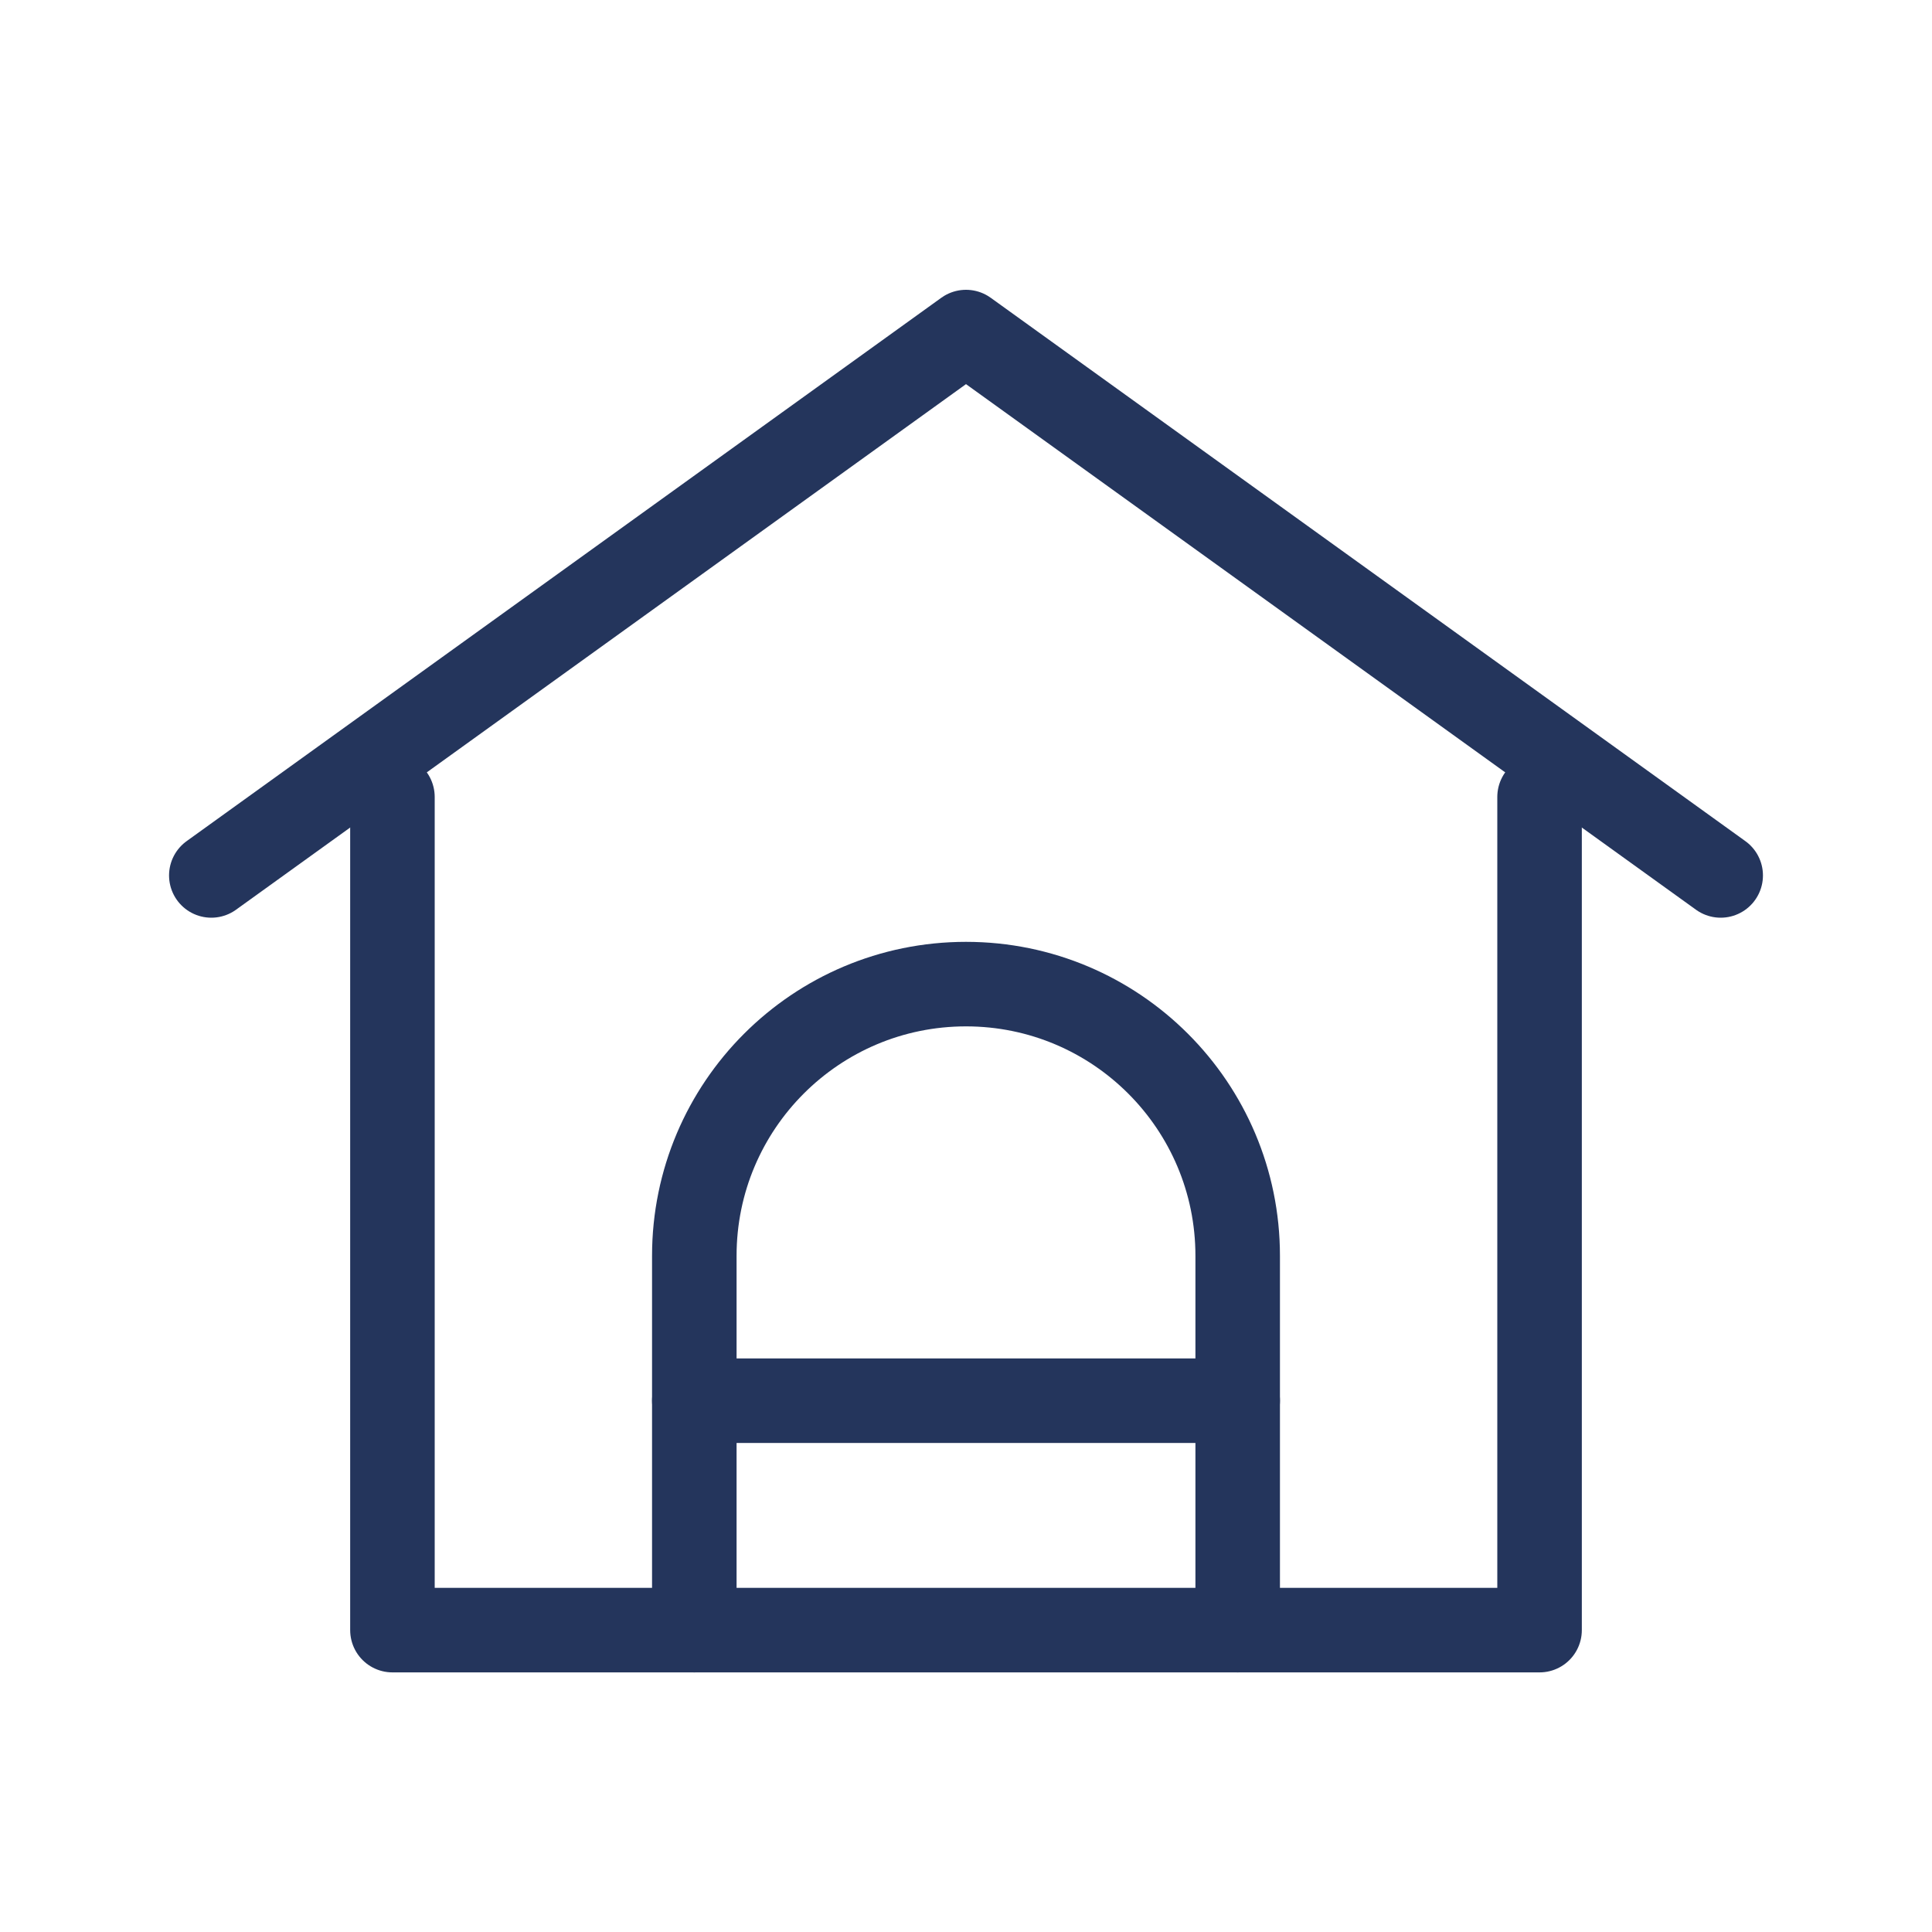
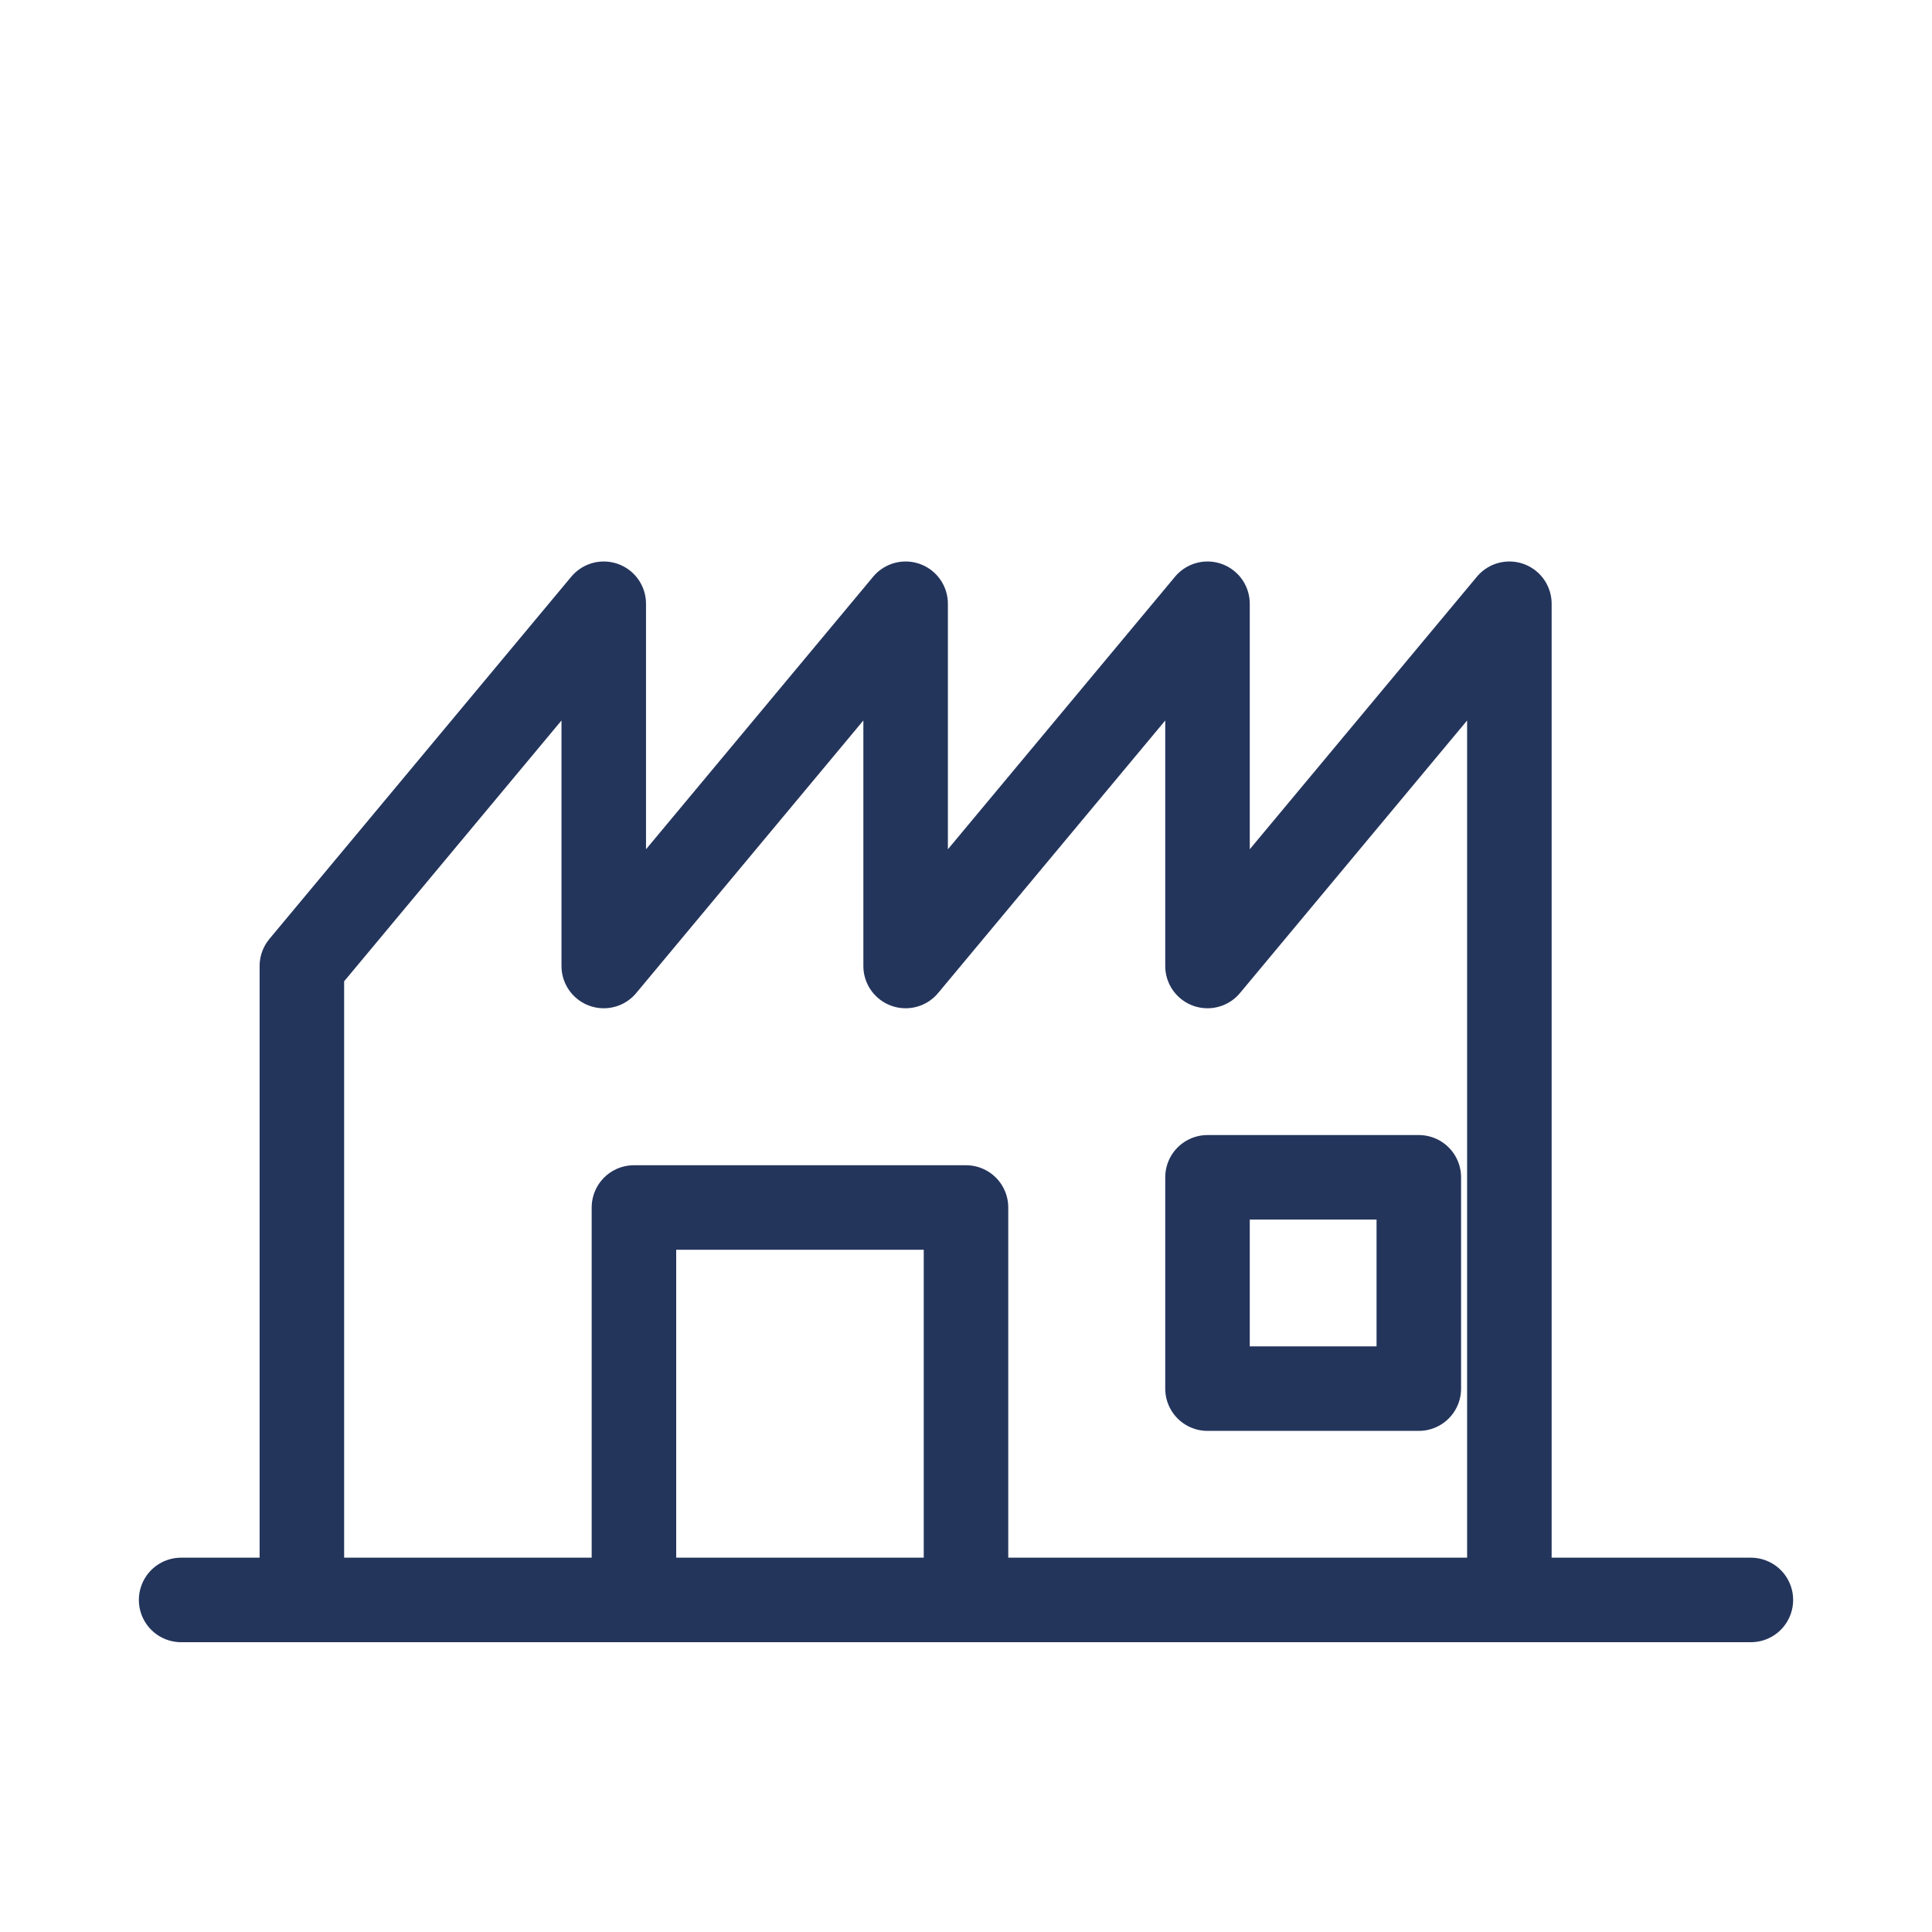
<svg xmlns="http://www.w3.org/2000/svg" width="32" height="32" viewBox="0 0 32 32" fill="none" stroke="#24355C" stroke-width="1.4" stroke-linecap="round" stroke-linejoin="round">
-   <path d="M3.5 14.5L16 5.5l12.5 9" />
-   <path d="M6.5 13.2V27h19V13.2" />
-   <path d="M11.5 27v-6.2a4.5 4.5 0 0 1 9 0V27" />
-   <path d="M11.5 23.2h9" />
+   <path d="M3 26.5h26" />
+   <path d="M5 26.5V16l5-6v6l5-6v6l5-6v6l5-6v16.5" />
+   <path d="M10.5 26.5v-6.5h5.5v6.5" />
+   <path d="M20 19.5h3.5V23H20z" />
</svg>
